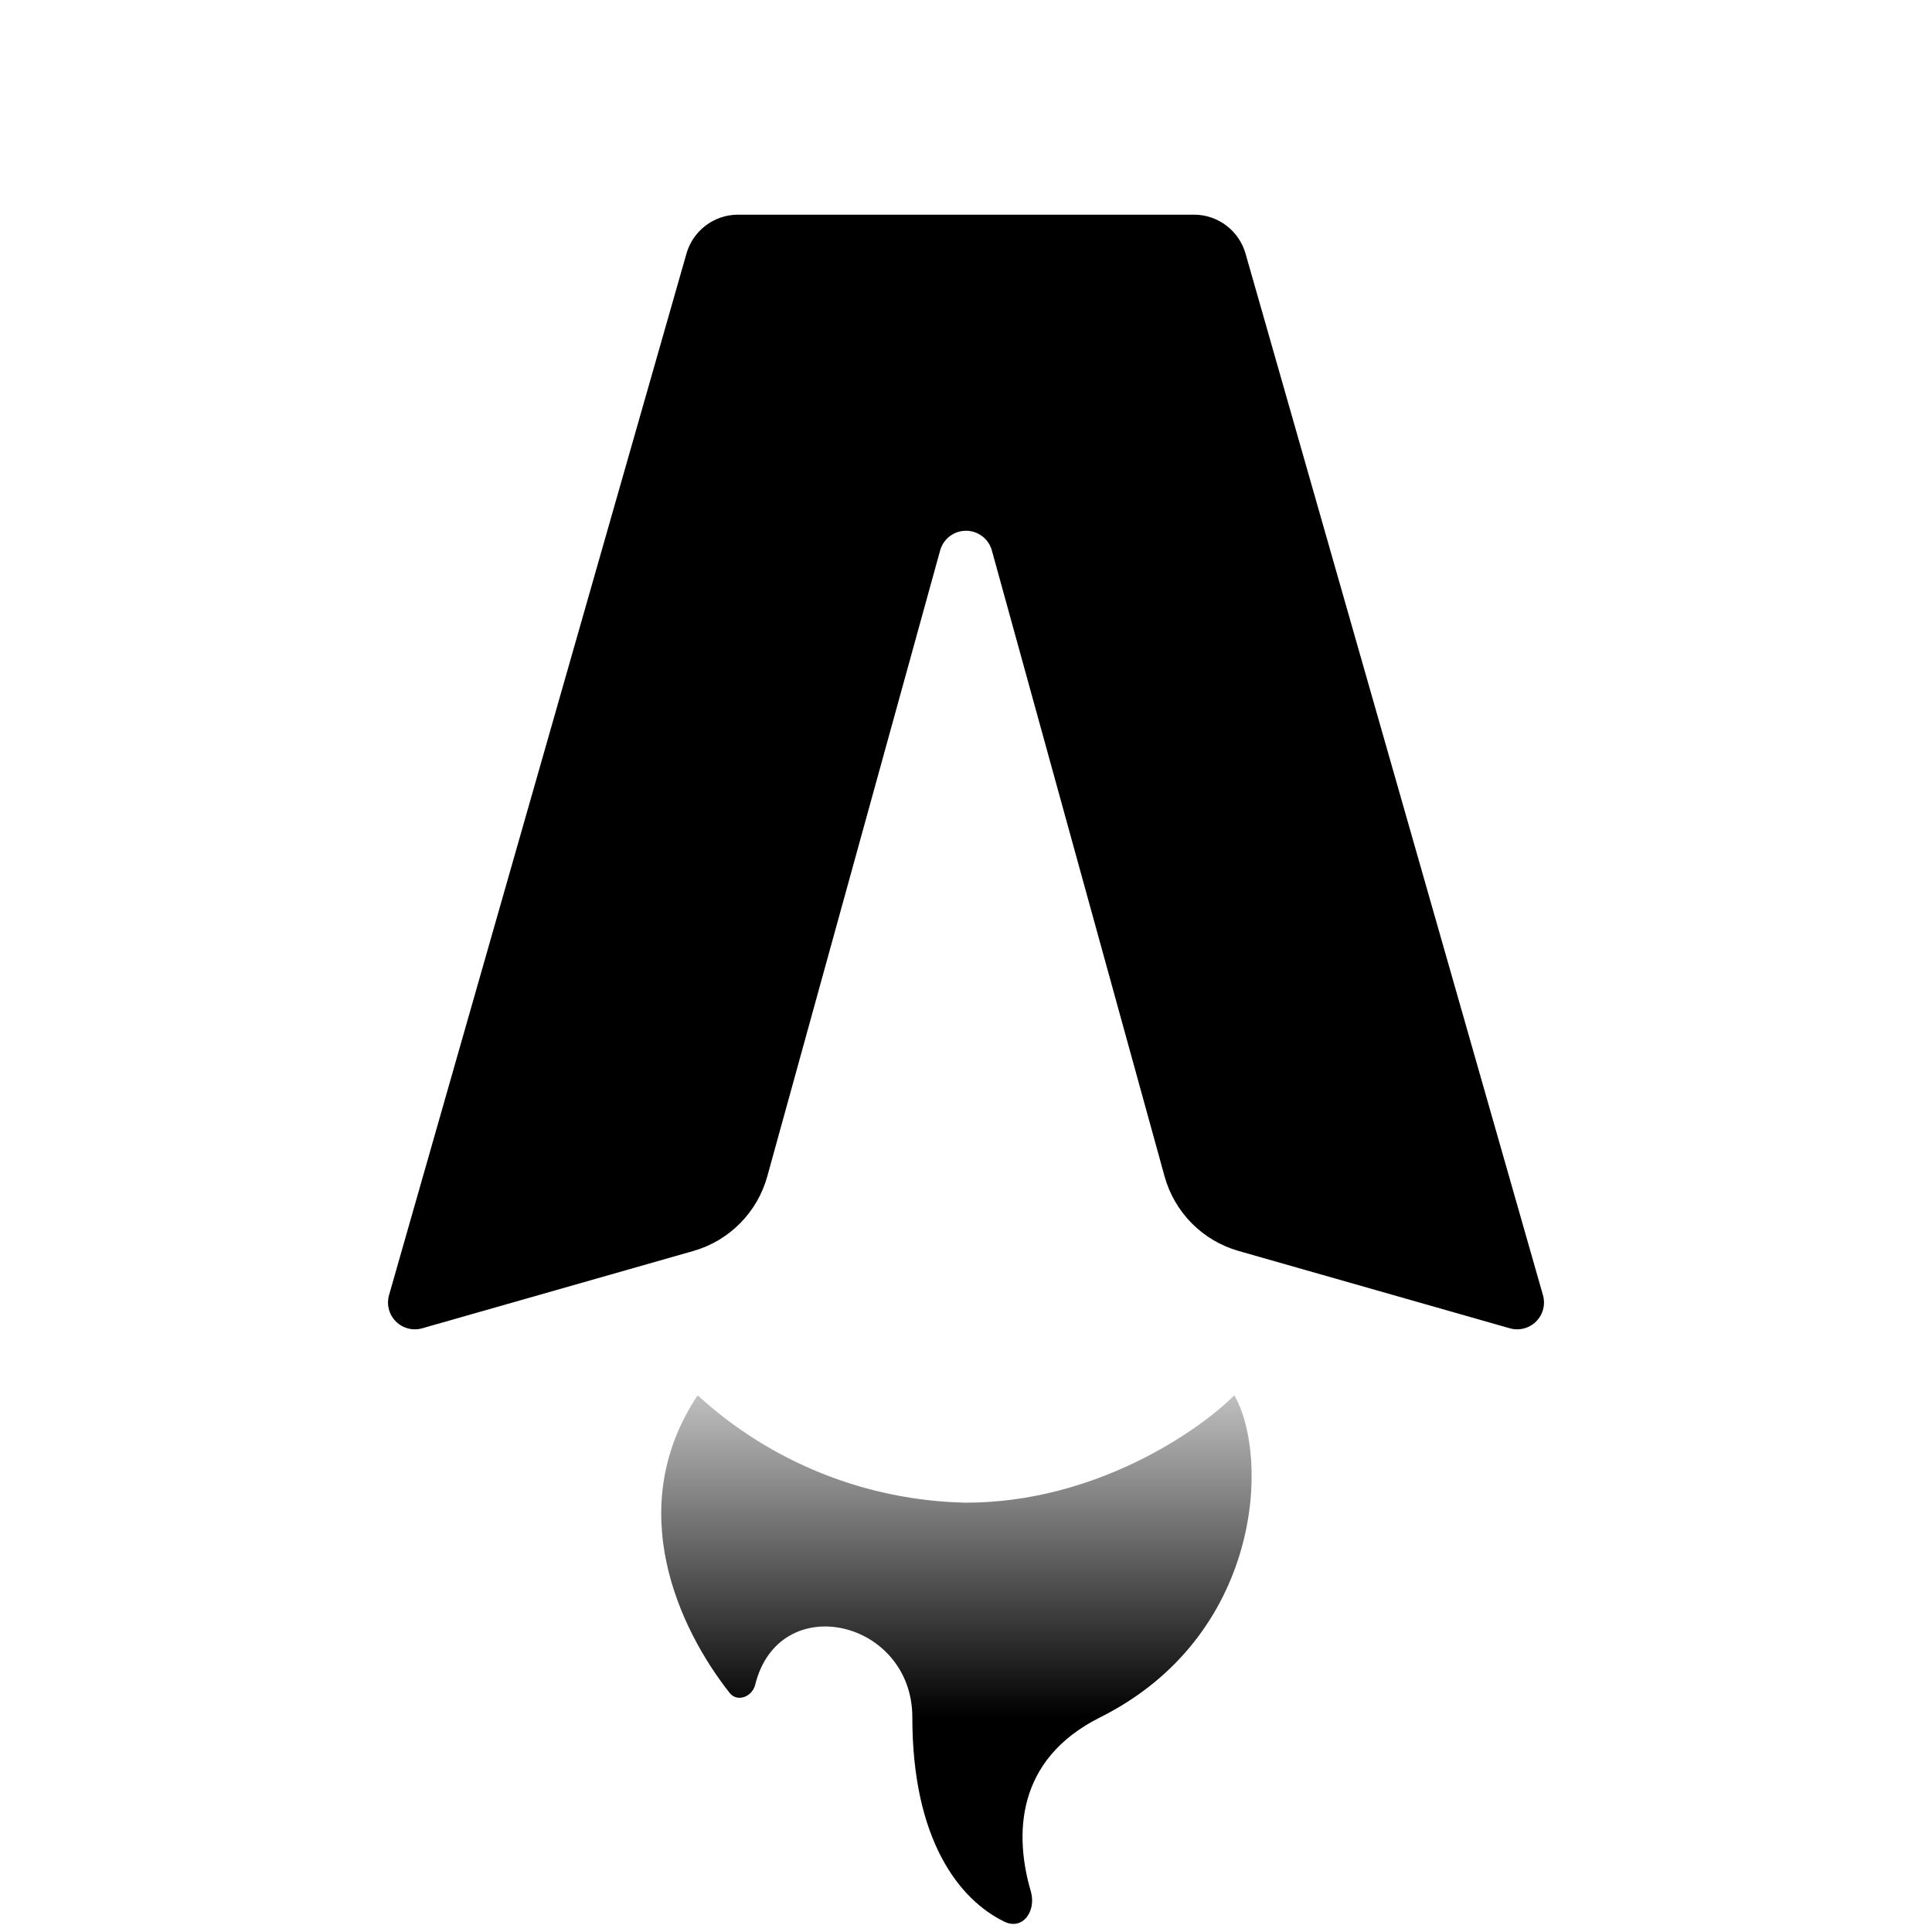
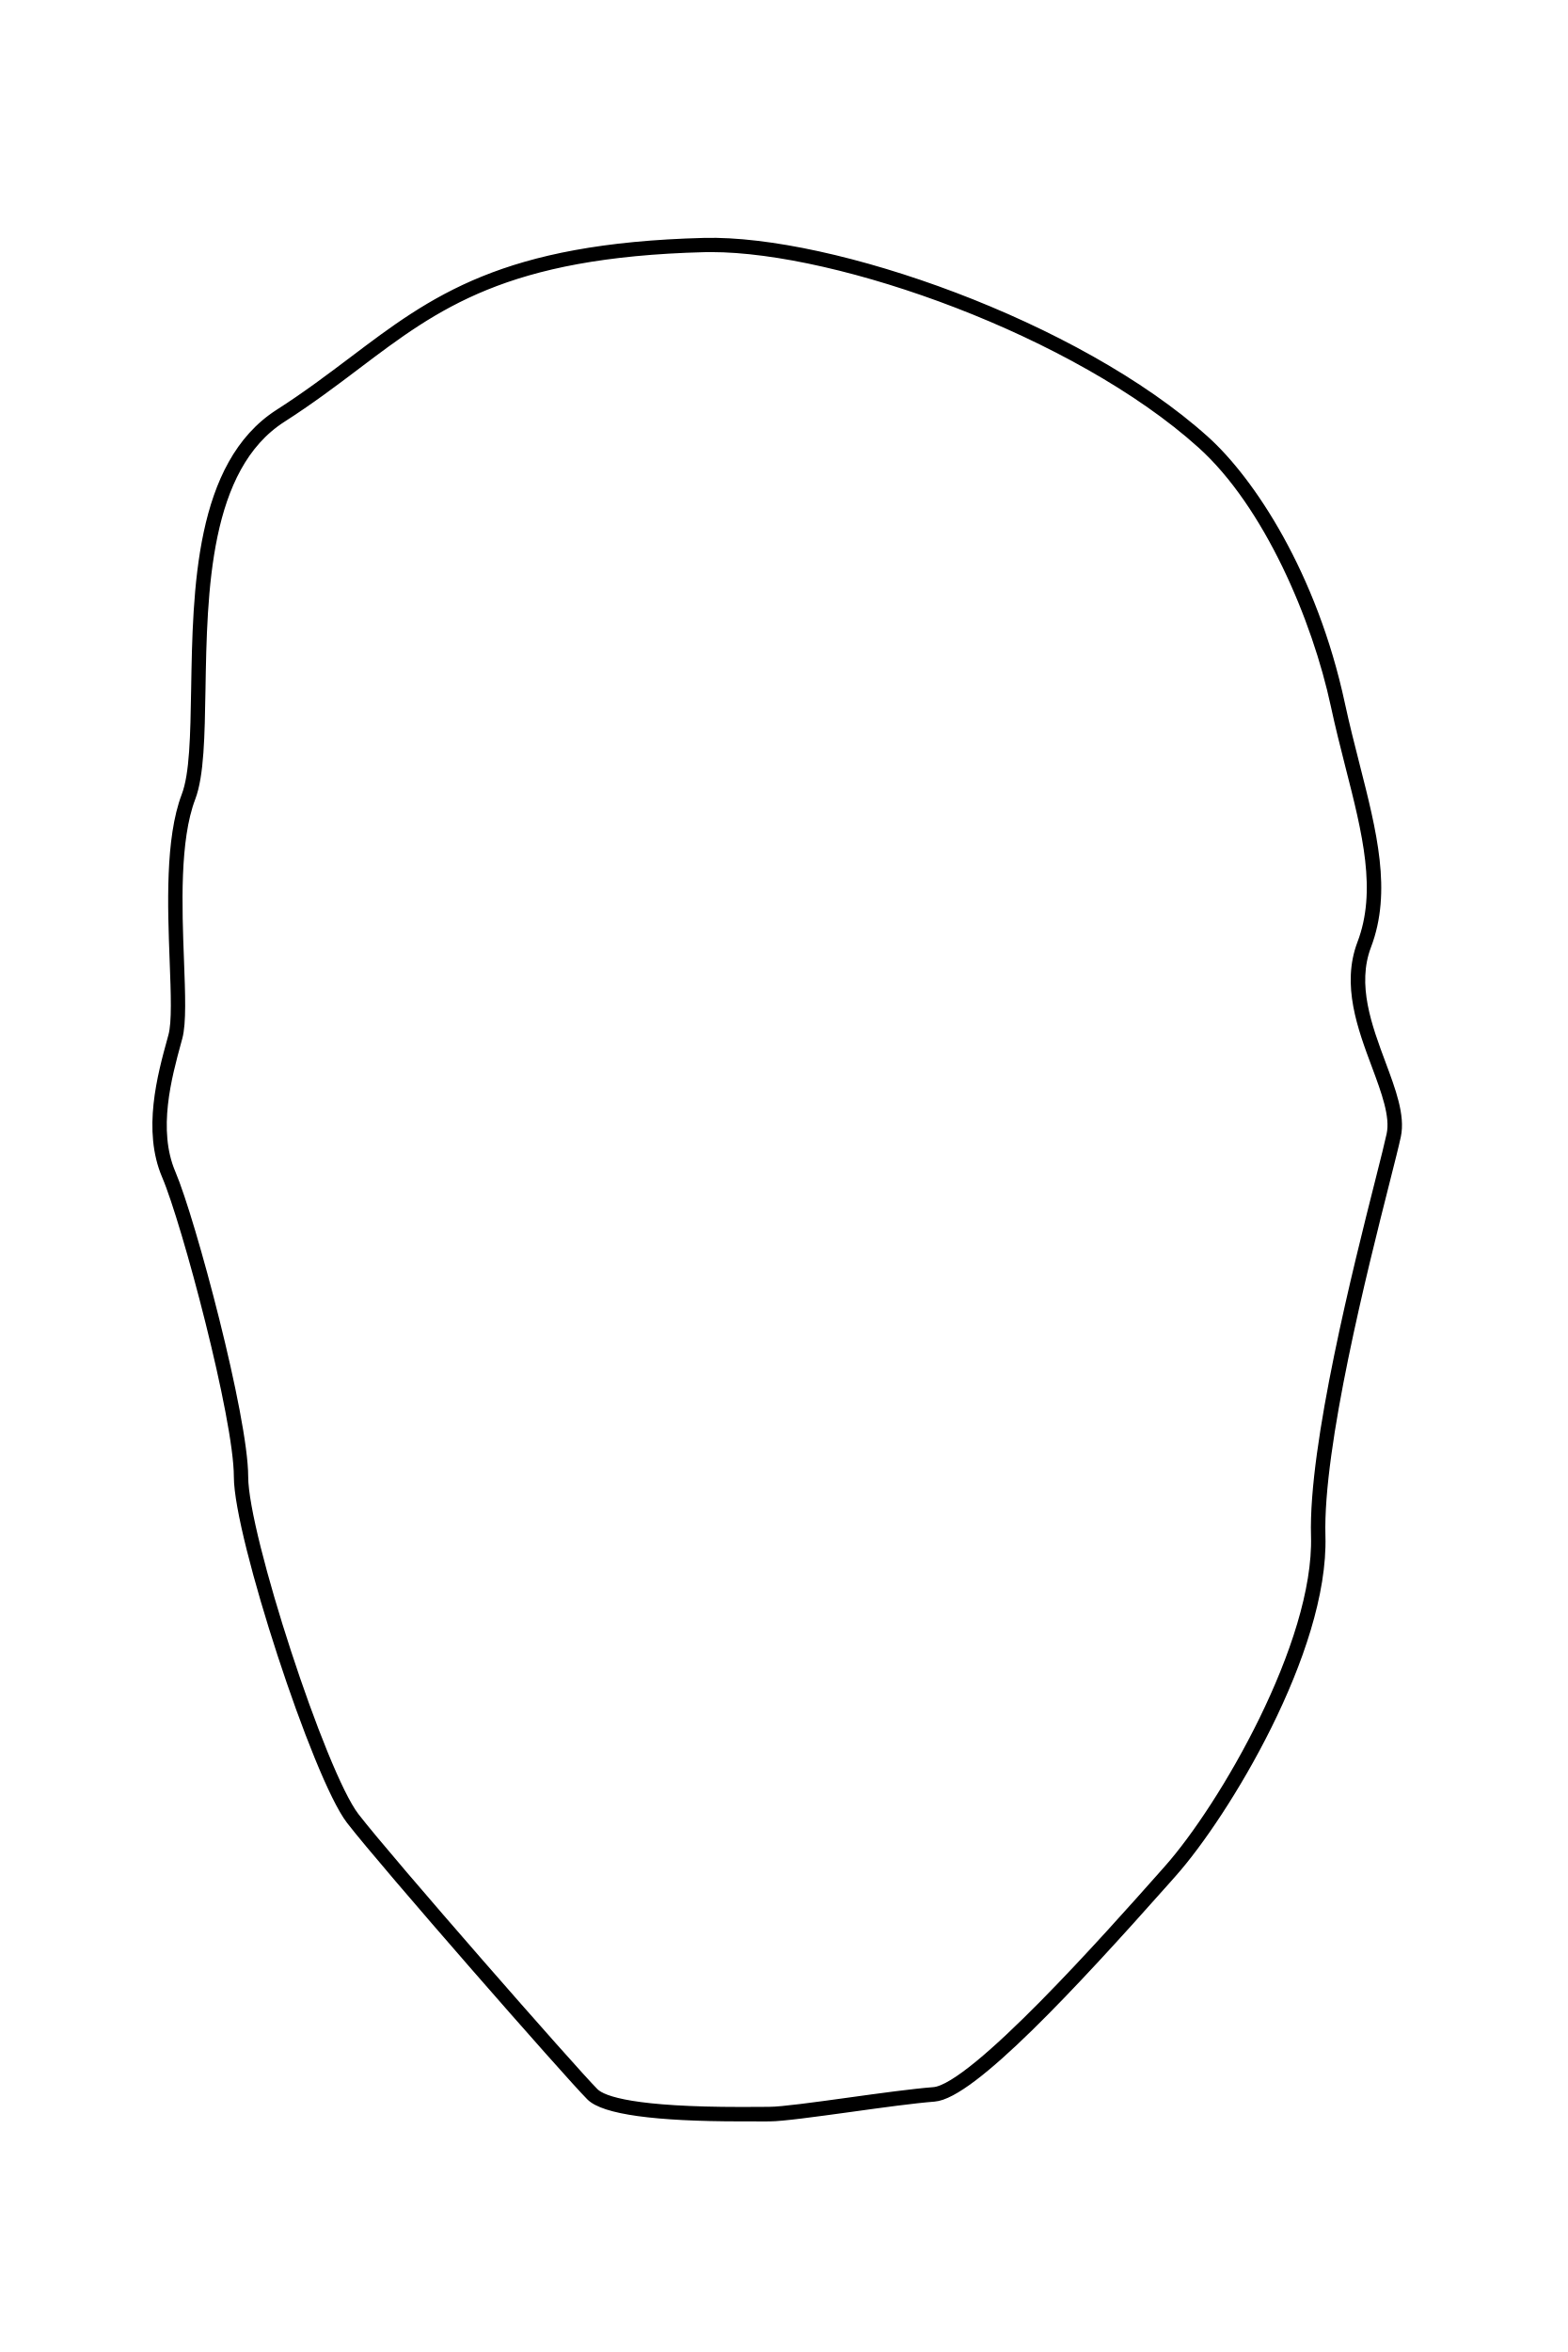
- <svg xmlns="http://www.w3.org/2000/svg" fill="none" viewBox="0 0 36 36">
-   <path fill="#000" d="M22.25 4h-8.5a1 1 0 0 0-.96.73l-5.54 19.4a.5.5 0 0 0 .62.62l5.05-1.44a2 2 0 0 0 1.38-1.4l3.22-11.66a.5.5 0 0 1 .96 0l3.22 11.67a2 2 0 0 0 1.38 1.39l5.05 1.44a.5.5 0 0 0 .62-.62l-5.54-19.4a1 1 0 0 0-.96-.73Z" />
-   <path fill="url(#gradient)" d="M18 28a7.63 7.63 0 0 1-5-2c-1.4 2.1-.35 4.35.6 5.55.14.17.41.07.47-.15.44-1.8 2.93-1.22 2.93.6 0 2.28.87 3.4 1.72 3.81.34.16.59-.2.49-.56-.31-1.05-.29-2.46 1.29-3.25 3-1.5 3.17-4.83 2.5-6-.67.67-2.6 2-5 2Z" />
-   <defs>
-     <linearGradient id="gradient" x1="16" x2="16" y1="32" y2="24" gradientUnits="userSpaceOnUse">
-       <stop stop-color="#000" />
-       <stop offset="1" stop-color="#000" stop-opacity="0" />
-     </linearGradient>
-   </defs>
-   <style>
-     @media (prefers-color-scheme:dark){:root{filter:invert(100%)}}
-   </style>
+ <svg xmlns="http://www.w3.org/2000/svg" viewBox="0 0 200 300">
+   <path stroke="currentColor" vector-effect="non-scaling-stroke" d="M 90.734 31.655 C 90.434 31.655 90.134 31.655 89.834 31.665 C 64.434 32.315 55.674 38.935 45.534 46.595 C 42.614 48.805 39.594 51.085 36.004 53.385 C 26.194 59.675 25.924 75.375 25.714 87.985 C 25.614 93.845 25.534 98.905 24.434 101.785 C 22.404 107.125 22.714 115.665 22.974 122.525 C 23.134 126.805 23.274 130.495 22.774 132.335 L 22.644 132.815 C 21.414 137.315 19.544 144.125 21.914 149.655 C 24.454 155.595 31.164 180.755 31.164 188.365 C 31.164 195.815 41.084 226.175 45.324 231.685 C 49.614 237.255 73.094 264.055 75.874 266.835 C 76.974 267.935 81.094 269.245 94.504 269.245 C 95.564 269.245 96.474 269.235 97.174 269.235 C 97.604 269.235 97.954 269.225 98.204 269.225 C 99.714 269.225 103.884 268.655 108.304 268.045 C 112.344 267.485 116.514 266.915 119.114 266.715 C 124.174 266.325 141.594 246.705 148.154 239.315 L 149.004 238.355 C 155.954 230.535 168.154 209.675 167.754 195.915 C 167.414 184.345 173.194 161.515 175.964 150.545 C 176.634 147.905 177.154 145.815 177.394 144.705 C 177.894 142.365 176.724 139.235 175.494 135.925 C 173.684 131.085 171.644 125.605 173.644 120.345 C 176.194 113.655 174.314 106.255 172.124 97.695 C 171.494 95.215 170.844 92.645 170.274 89.995 C 167.904 78.925 161.714 64.335 153.224 56.705 C 137.304 42.365 107.094 31.655 90.734 31.655 M 94.504 270.085 C 83.514 270.085 77.044 269.185 75.284 267.425 C 72.494 264.635 48.964 237.775 44.664 232.195 C 40.374 226.625 30.334 195.905 30.334 188.365 C 30.334 180.835 23.674 155.875 21.154 149.985 C 18.664 144.185 20.574 137.205 21.844 132.595 L 21.974 132.115 C 22.444 130.405 22.304 126.775 22.144 122.565 C 21.884 115.625 21.564 106.995 23.654 101.495 C 24.704 98.755 24.784 93.765 24.884 87.985 C 25.094 75.175 25.364 59.225 35.554 52.695 C 39.114 50.415 42.124 48.135 45.034 45.945 C 55.294 38.195 64.154 31.505 89.814 30.845 C 106.064 30.435 137.424 41.365 153.784 56.095 C 159.544 61.275 167.534 73.225 171.094 89.835 C 171.664 92.475 172.314 95.035 172.944 97.505 C 175.164 106.205 177.074 113.715 174.434 120.655 C 172.544 125.625 174.534 130.945 176.284 135.645 C 177.564 139.075 178.774 142.315 178.224 144.895 C 177.984 146.025 177.454 148.115 176.784 150.765 C 174.014 161.705 168.264 184.455 168.594 195.905 C 169.024 210.565 156.244 231.495 149.634 238.935 L 148.784 239.895 C 136.814 253.375 123.944 267.205 119.184 267.565 C 116.604 267.765 112.444 268.335 108.424 268.895 C 103.974 269.505 99.774 270.085 98.204 270.085 C 97.954 270.085 97.614 270.085 97.184 270.095 C 96.484 270.075 95.564 270.085 94.504 270.085" />
</svg>
